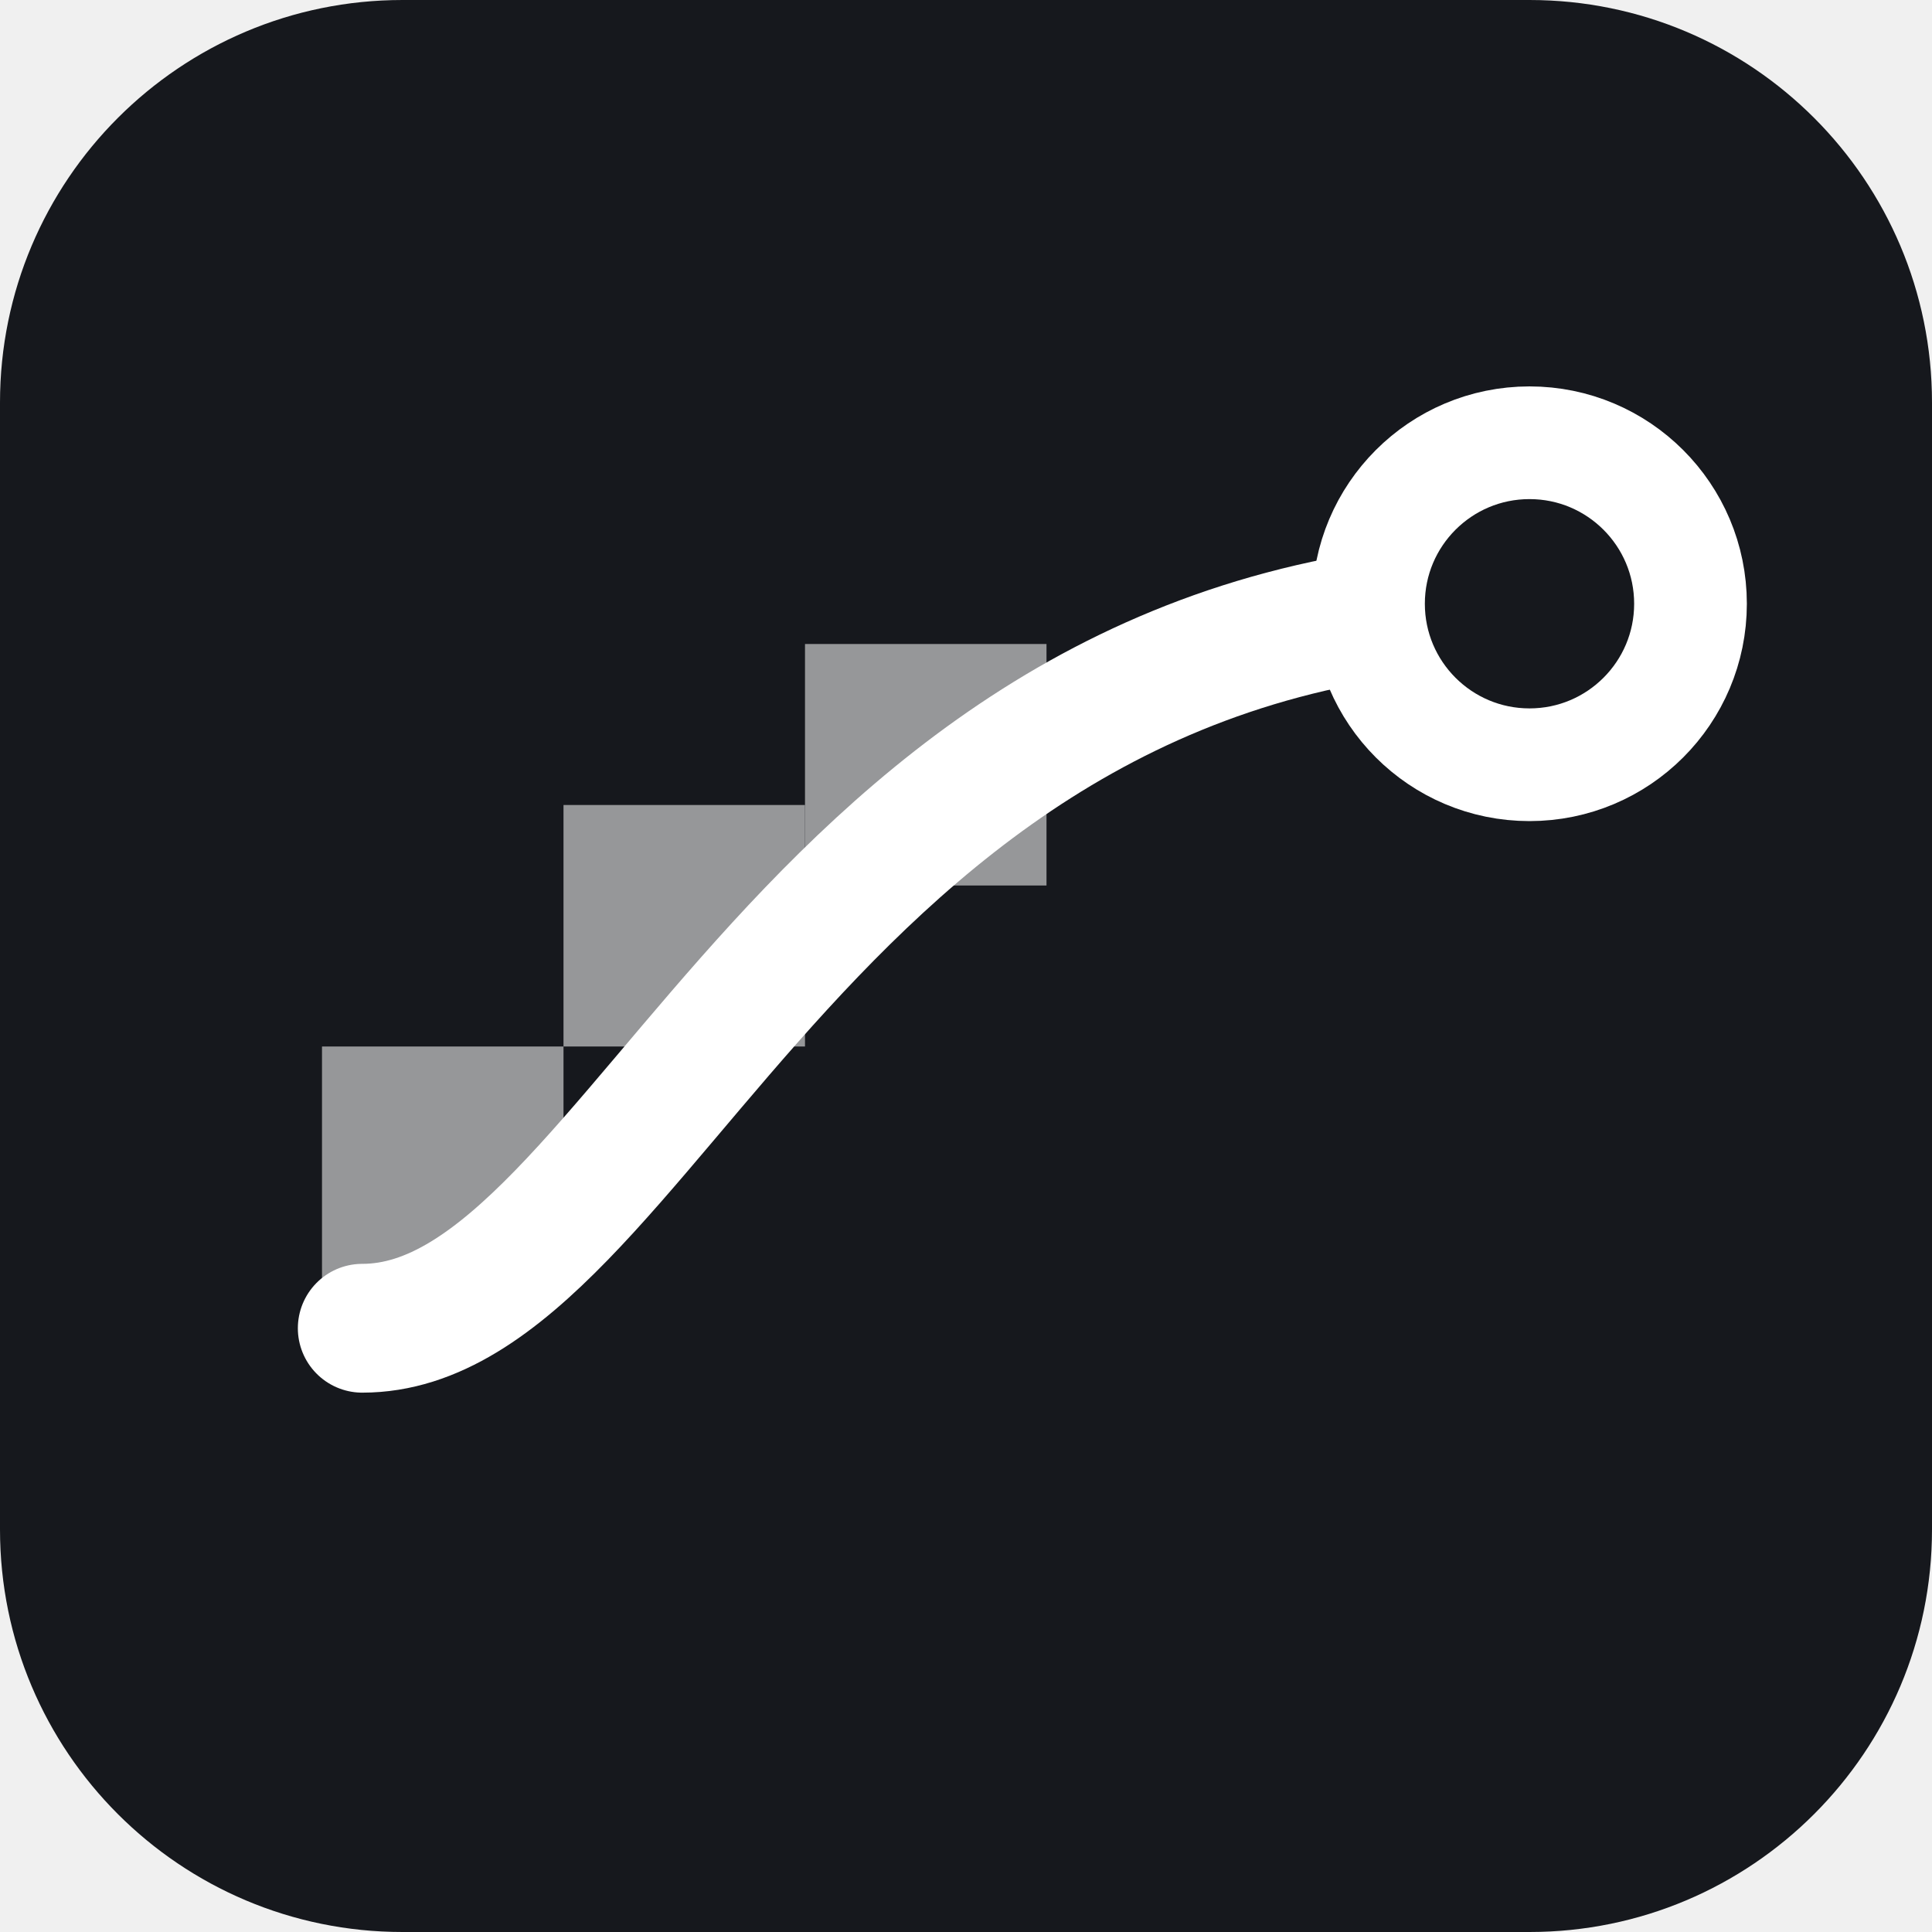
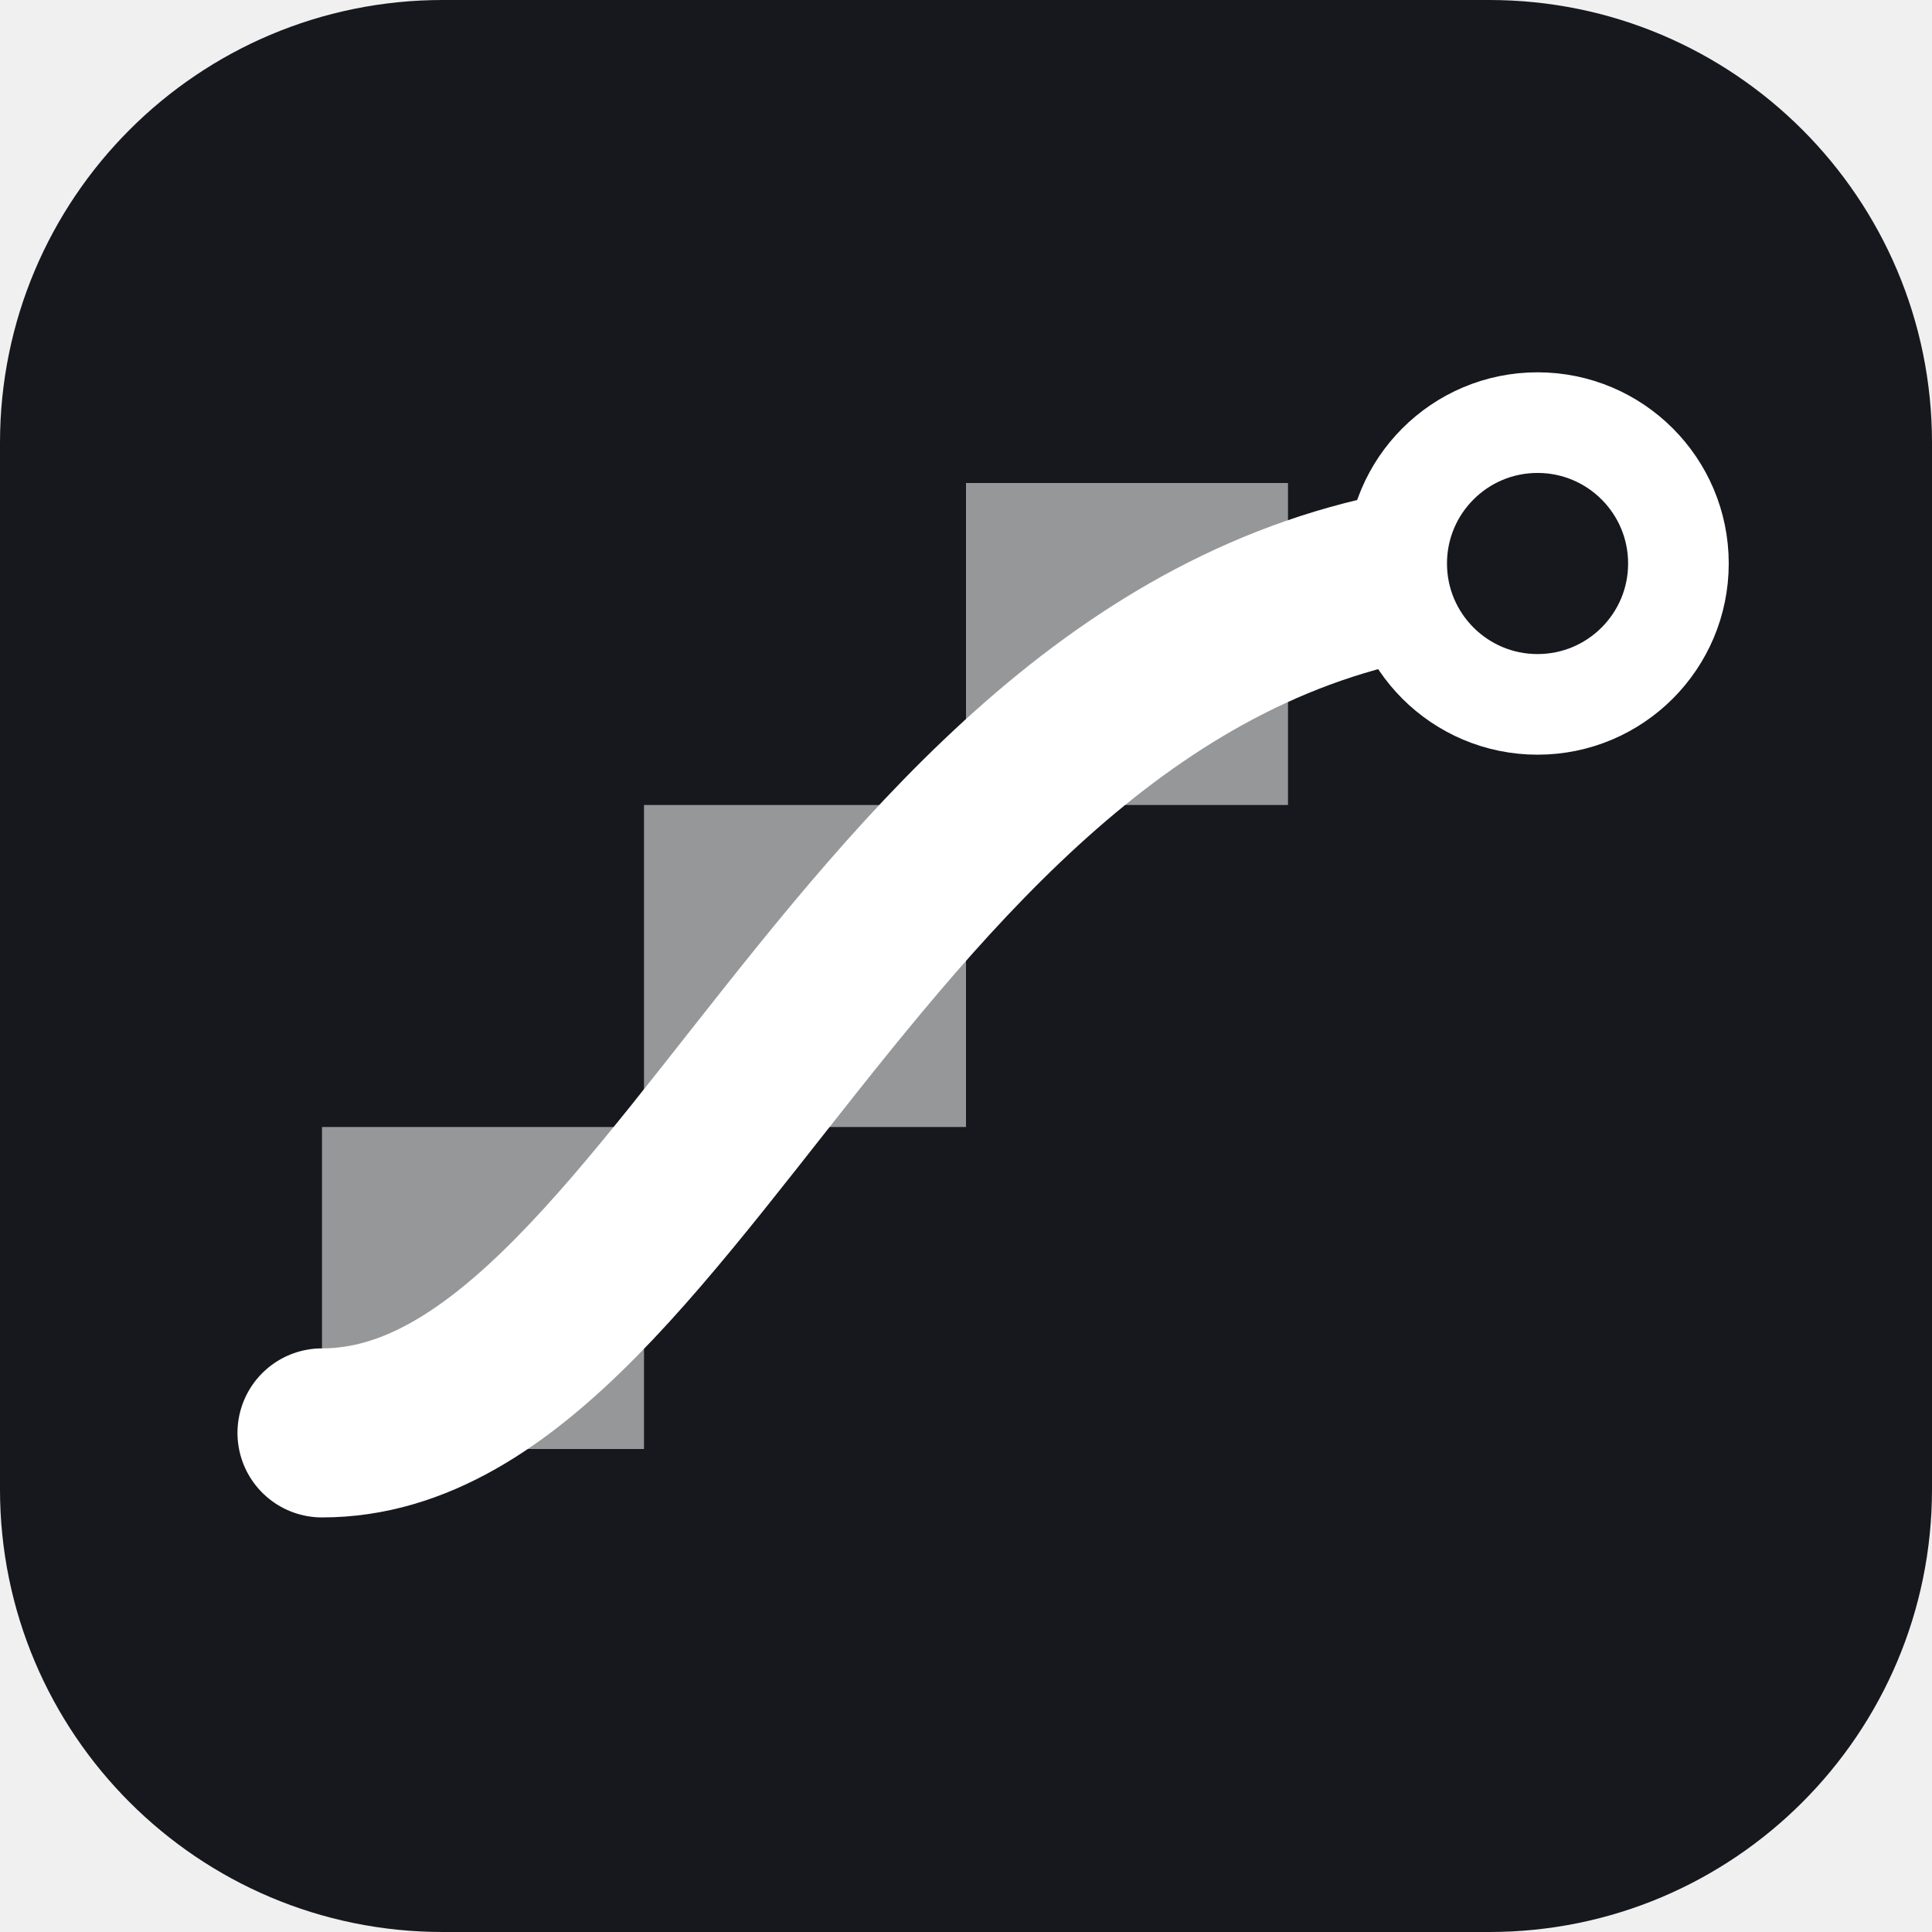
<svg xmlns="http://www.w3.org/2000/svg" viewBox="0 0 24 24" width="24" height="24">
-   <rect width="24" height="24" rx="5" fill="#16181d" />
+   <rect width="24" height="24" rx="5.5" fill="#16181d" />
  <g fill="#ffffff" opacity="0.55">
-     <rect x="4" y="13" width="3" height="3" />
-     <rect x="7" y="10" width="3" height="3" />
-     <rect x="10" y="8" width="3" height="3" />
+     <rect x="4" y="14" width="4" height="4" />
+     <rect x="8" y="10" width="4" height="4" />
+     <rect x="12" y="6" width="4" height="4" />
  </g>
-   <path d="M4.5 16.5C8 16.5 10 7.5 19 7.5" fill="none" stroke="#ffffff" stroke-width="1.6" stroke-linecap="round" />
-   <circle cx="19" cy="7.5" r="2" fill="#16181d" stroke="#ffffff" stroke-width="1.4" />
+   <path d="M4 17.8C8.6 17.8 11 7 19.1 7" fill="none" stroke="#ffffff" stroke-width="2.1" stroke-linecap="round" />
+   <circle cx="19.1" cy="7" r="1.75" fill="#16181d" stroke="#ffffff" stroke-width="1.25" />
</svg>
